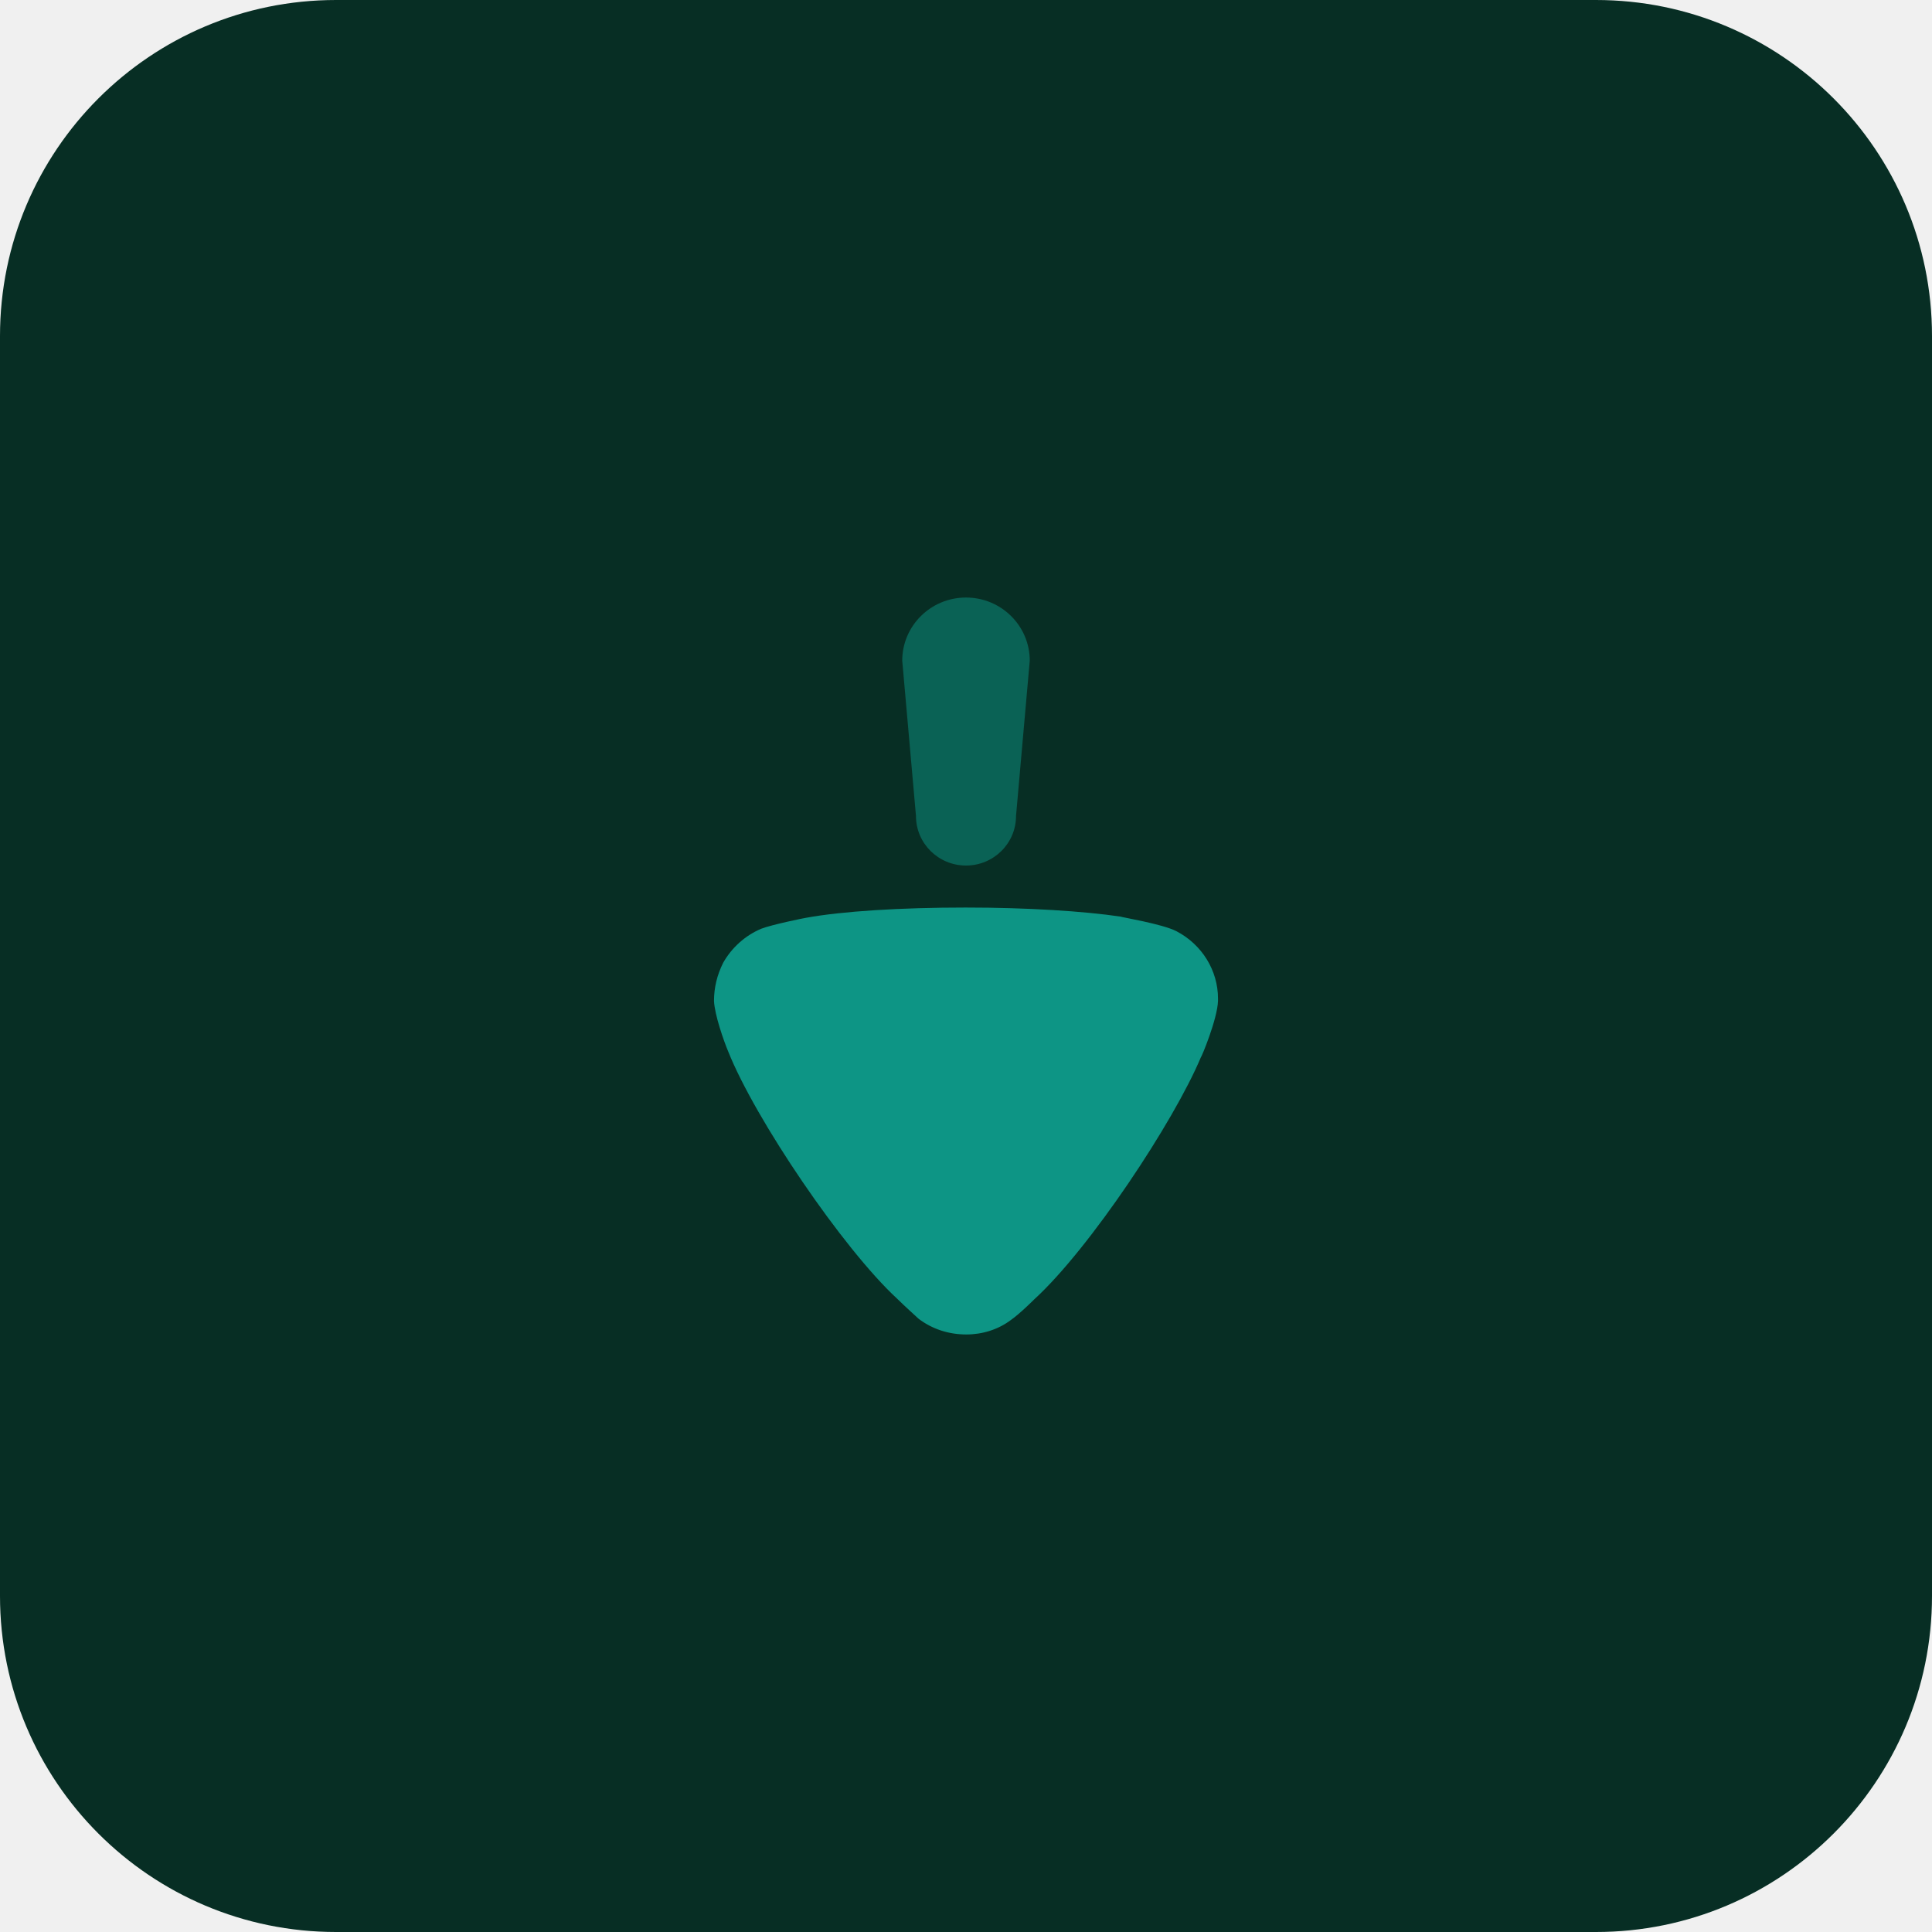
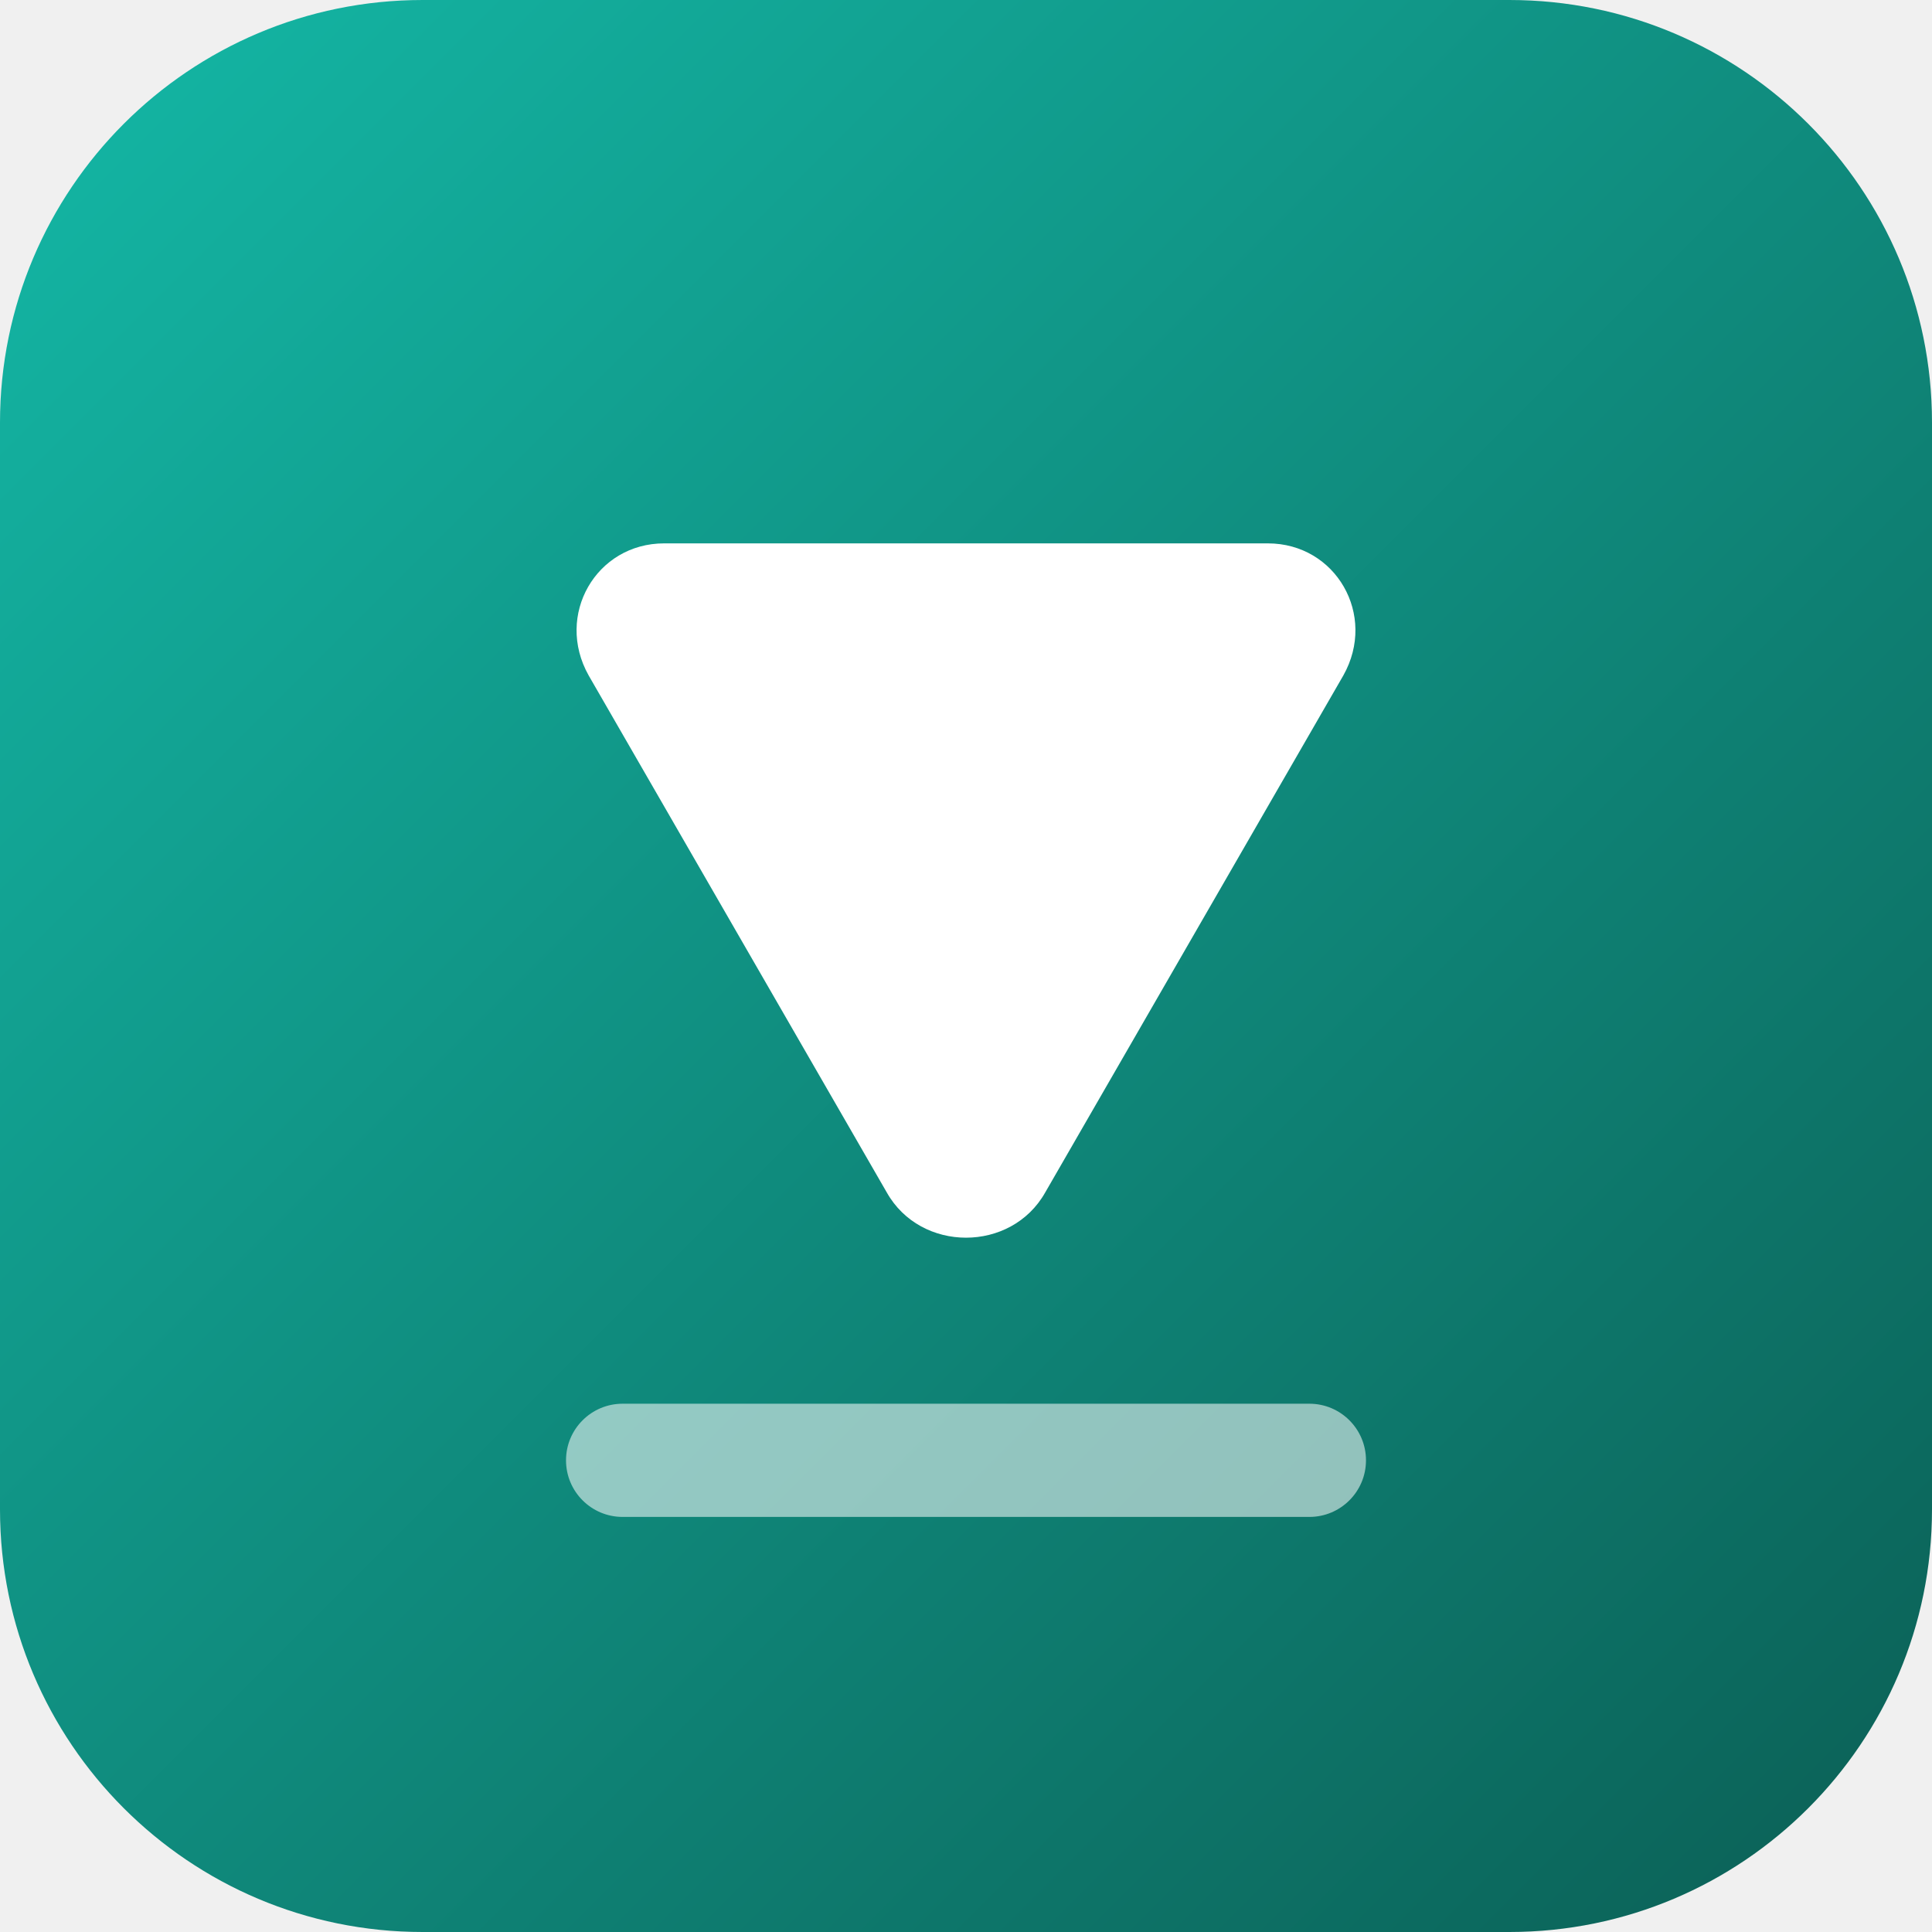
- <svg xmlns="http://www.w3.org/2000/svg" width="46" height="46" viewBox="0 0 46 46" fill="none">
-   <rect width="46" height="46" rx="8" fill="#072E24" />
-   <path opacity="0.5" d="M21.809 19.429L21.482 15.73C21.482 14.9 22.162 14.227 23 14.227C23.838 14.227 24.518 14.9 24.518 15.73L24.191 19.429C24.191 20.08 23.658 20.608 23 20.608C22.341 20.608 21.809 20.08 21.809 19.429Z" fill="#0D9585" />
-   <path d="M21.87 31.398C21.811 31.34 21.565 31.124 21.36 30.921C20.077 29.738 17.978 26.647 17.336 25.03C17.233 24.785 17.015 24.164 17 23.832C17 23.514 17.074 23.211 17.219 22.922C17.423 22.561 17.745 22.273 18.124 22.113C18.386 22.012 19.173 21.853 19.188 21.853C20.048 21.695 21.447 21.608 22.993 21.608C24.465 21.608 25.807 21.695 26.681 21.824C26.697 21.839 27.674 21.998 28.009 22.171C28.621 22.489 29 23.11 29 23.774V23.832C28.986 24.265 28.606 25.174 28.592 25.174C27.95 26.705 25.953 29.723 24.626 30.936C24.626 30.936 24.284 31.278 24.072 31.426C23.766 31.658 23.387 31.773 23.008 31.773C22.585 31.773 22.192 31.643 21.87 31.398Z" fill="#0D9585" />
+ <svg xmlns="http://www.w3.org/2000/svg" width="512" height="512" viewBox="0 0 512 512" fill="none">
+   <defs>
+     <linearGradient id="bg" x1="0" y1="0" x2="512" y2="512" gradientUnits="userSpaceOnUse">
+       <stop stop-color="#14B8A6" />
+       <stop offset="1" stop-color="#0B5F55" />
+     </linearGradient>
+   </defs>
+   <rect width="512" height="512" rx="112" fill="url(#bg)" />
+   <path d="M170 150C170 132 189 121 205 130L342 209C358 218 358 242 342 251L205 330C189 339 170 328 170 310Z" transform="rotate(90 256 230)" fill="#fff" />
+   <rect x="150" y="372" width="212" height="30" rx="15" fill="#fff" fill-opacity=".55" />
</svg>
